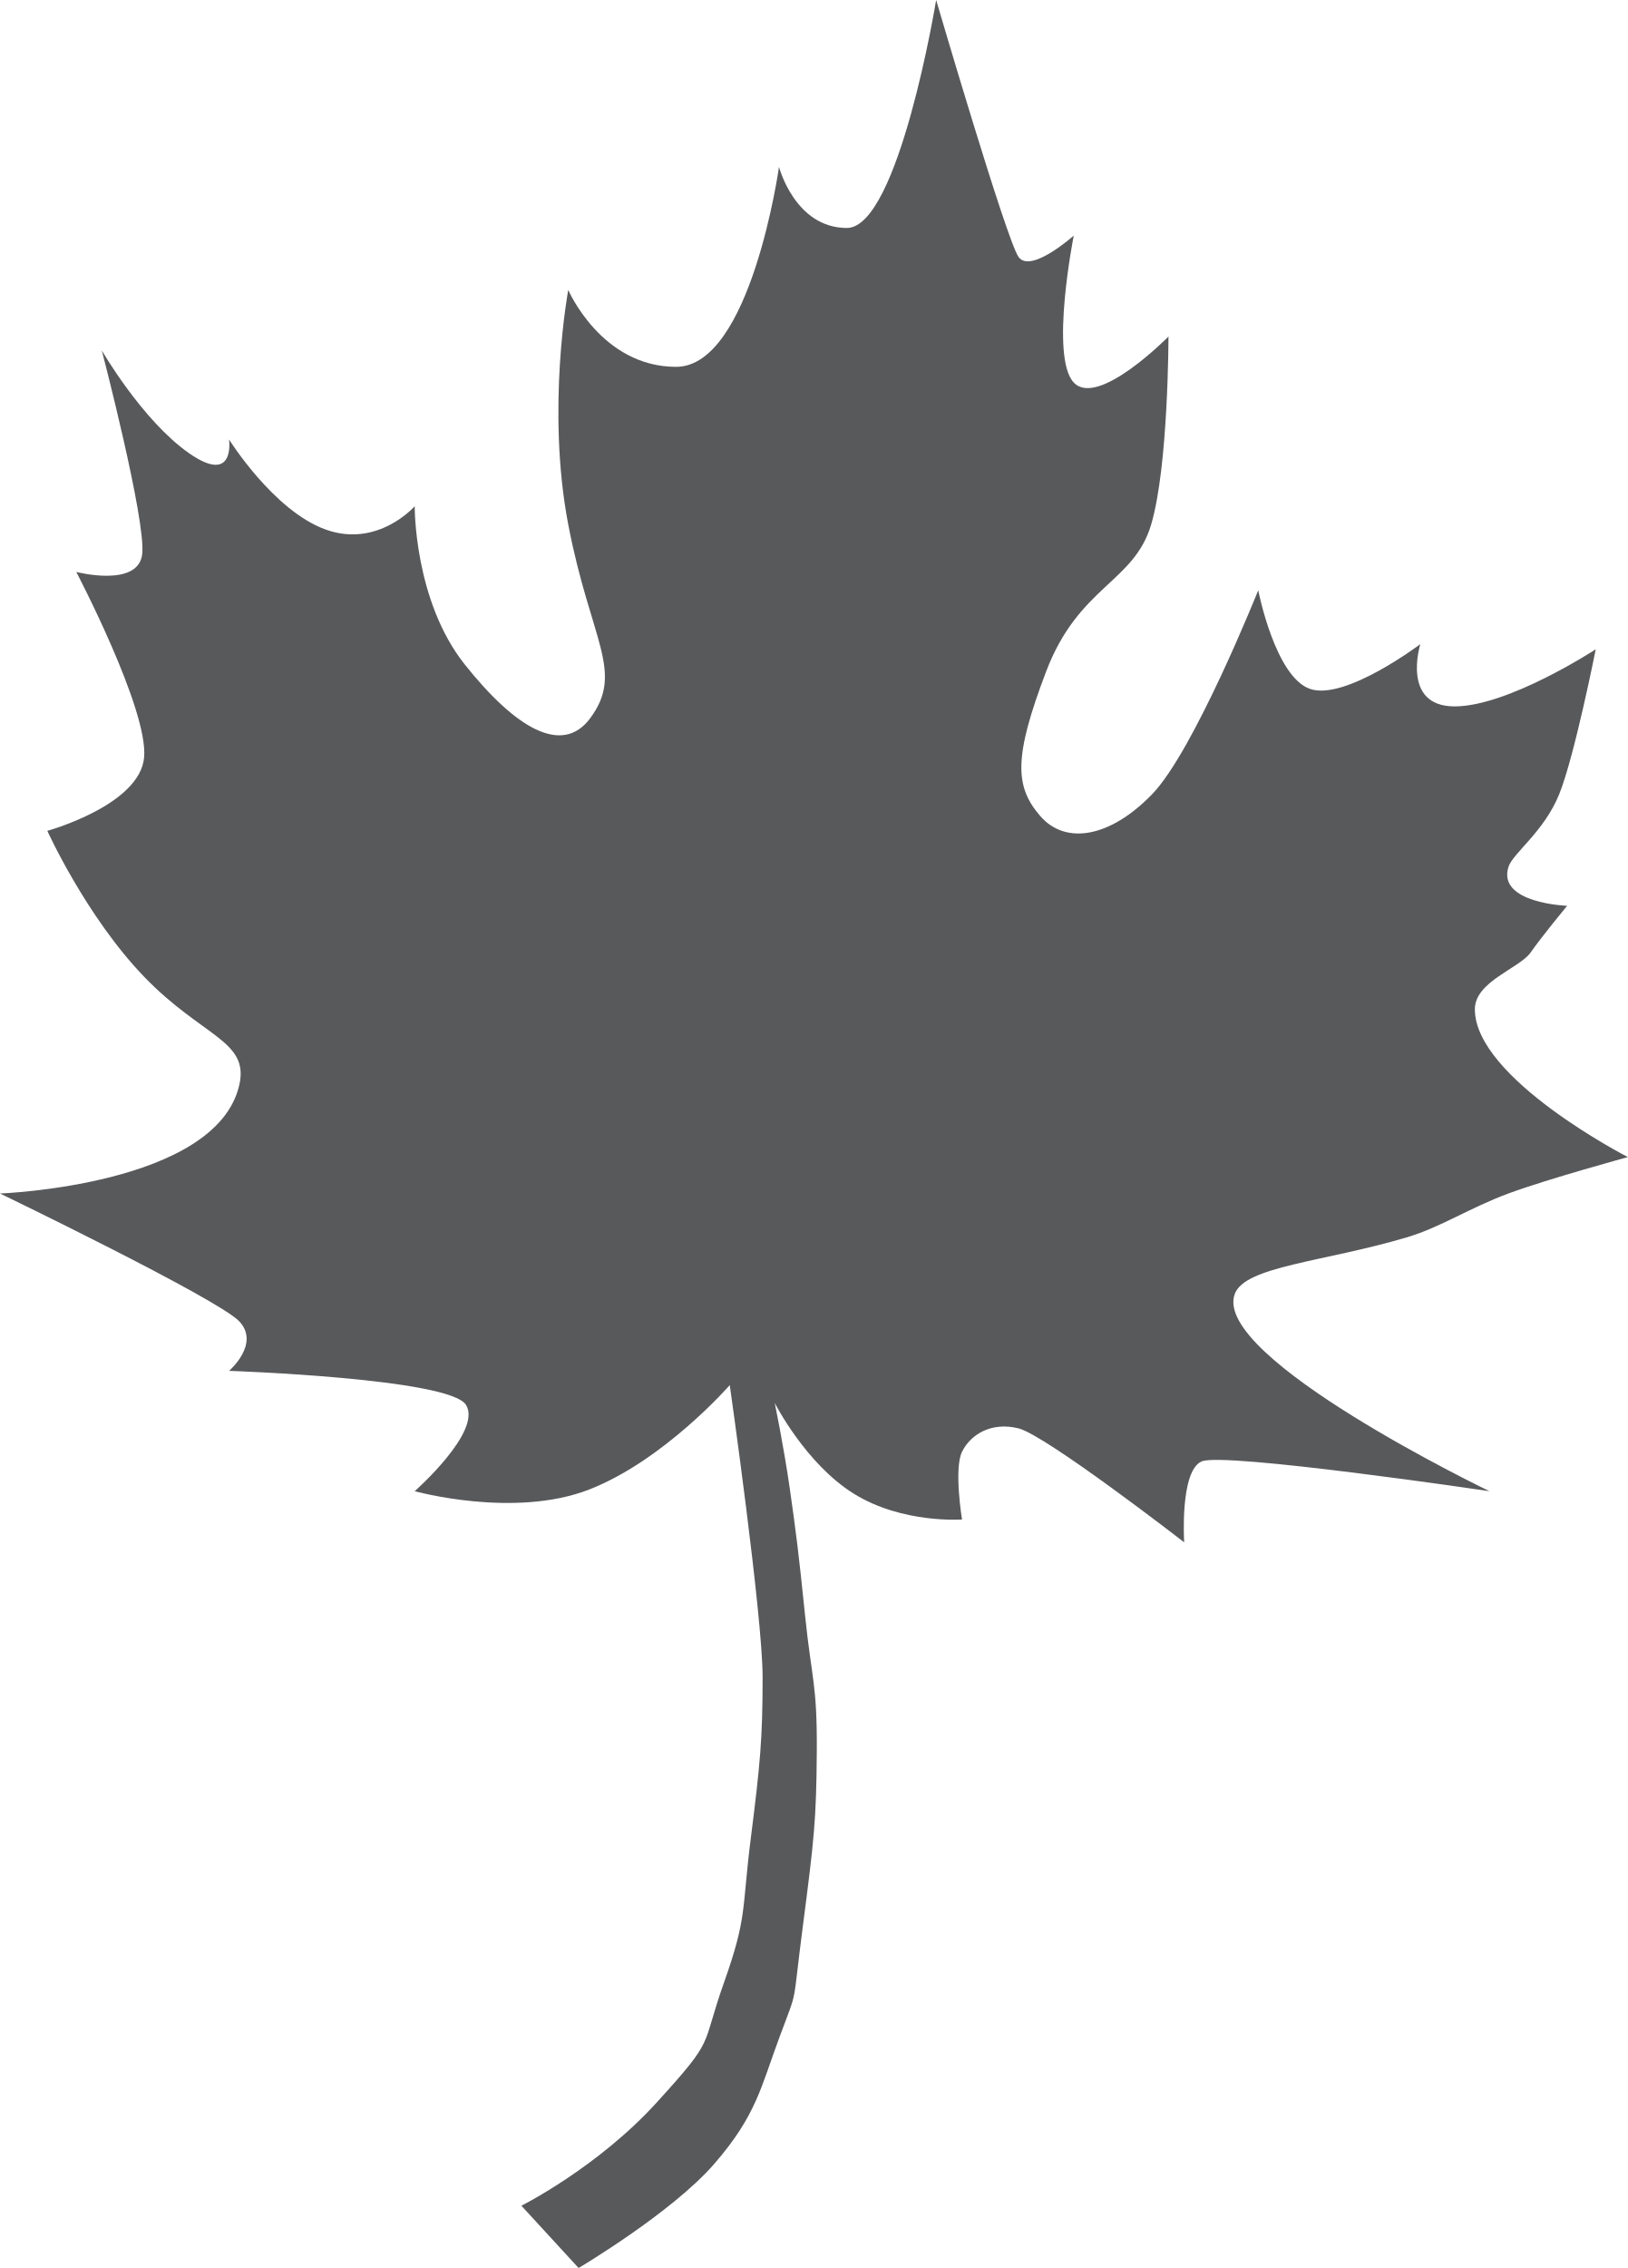
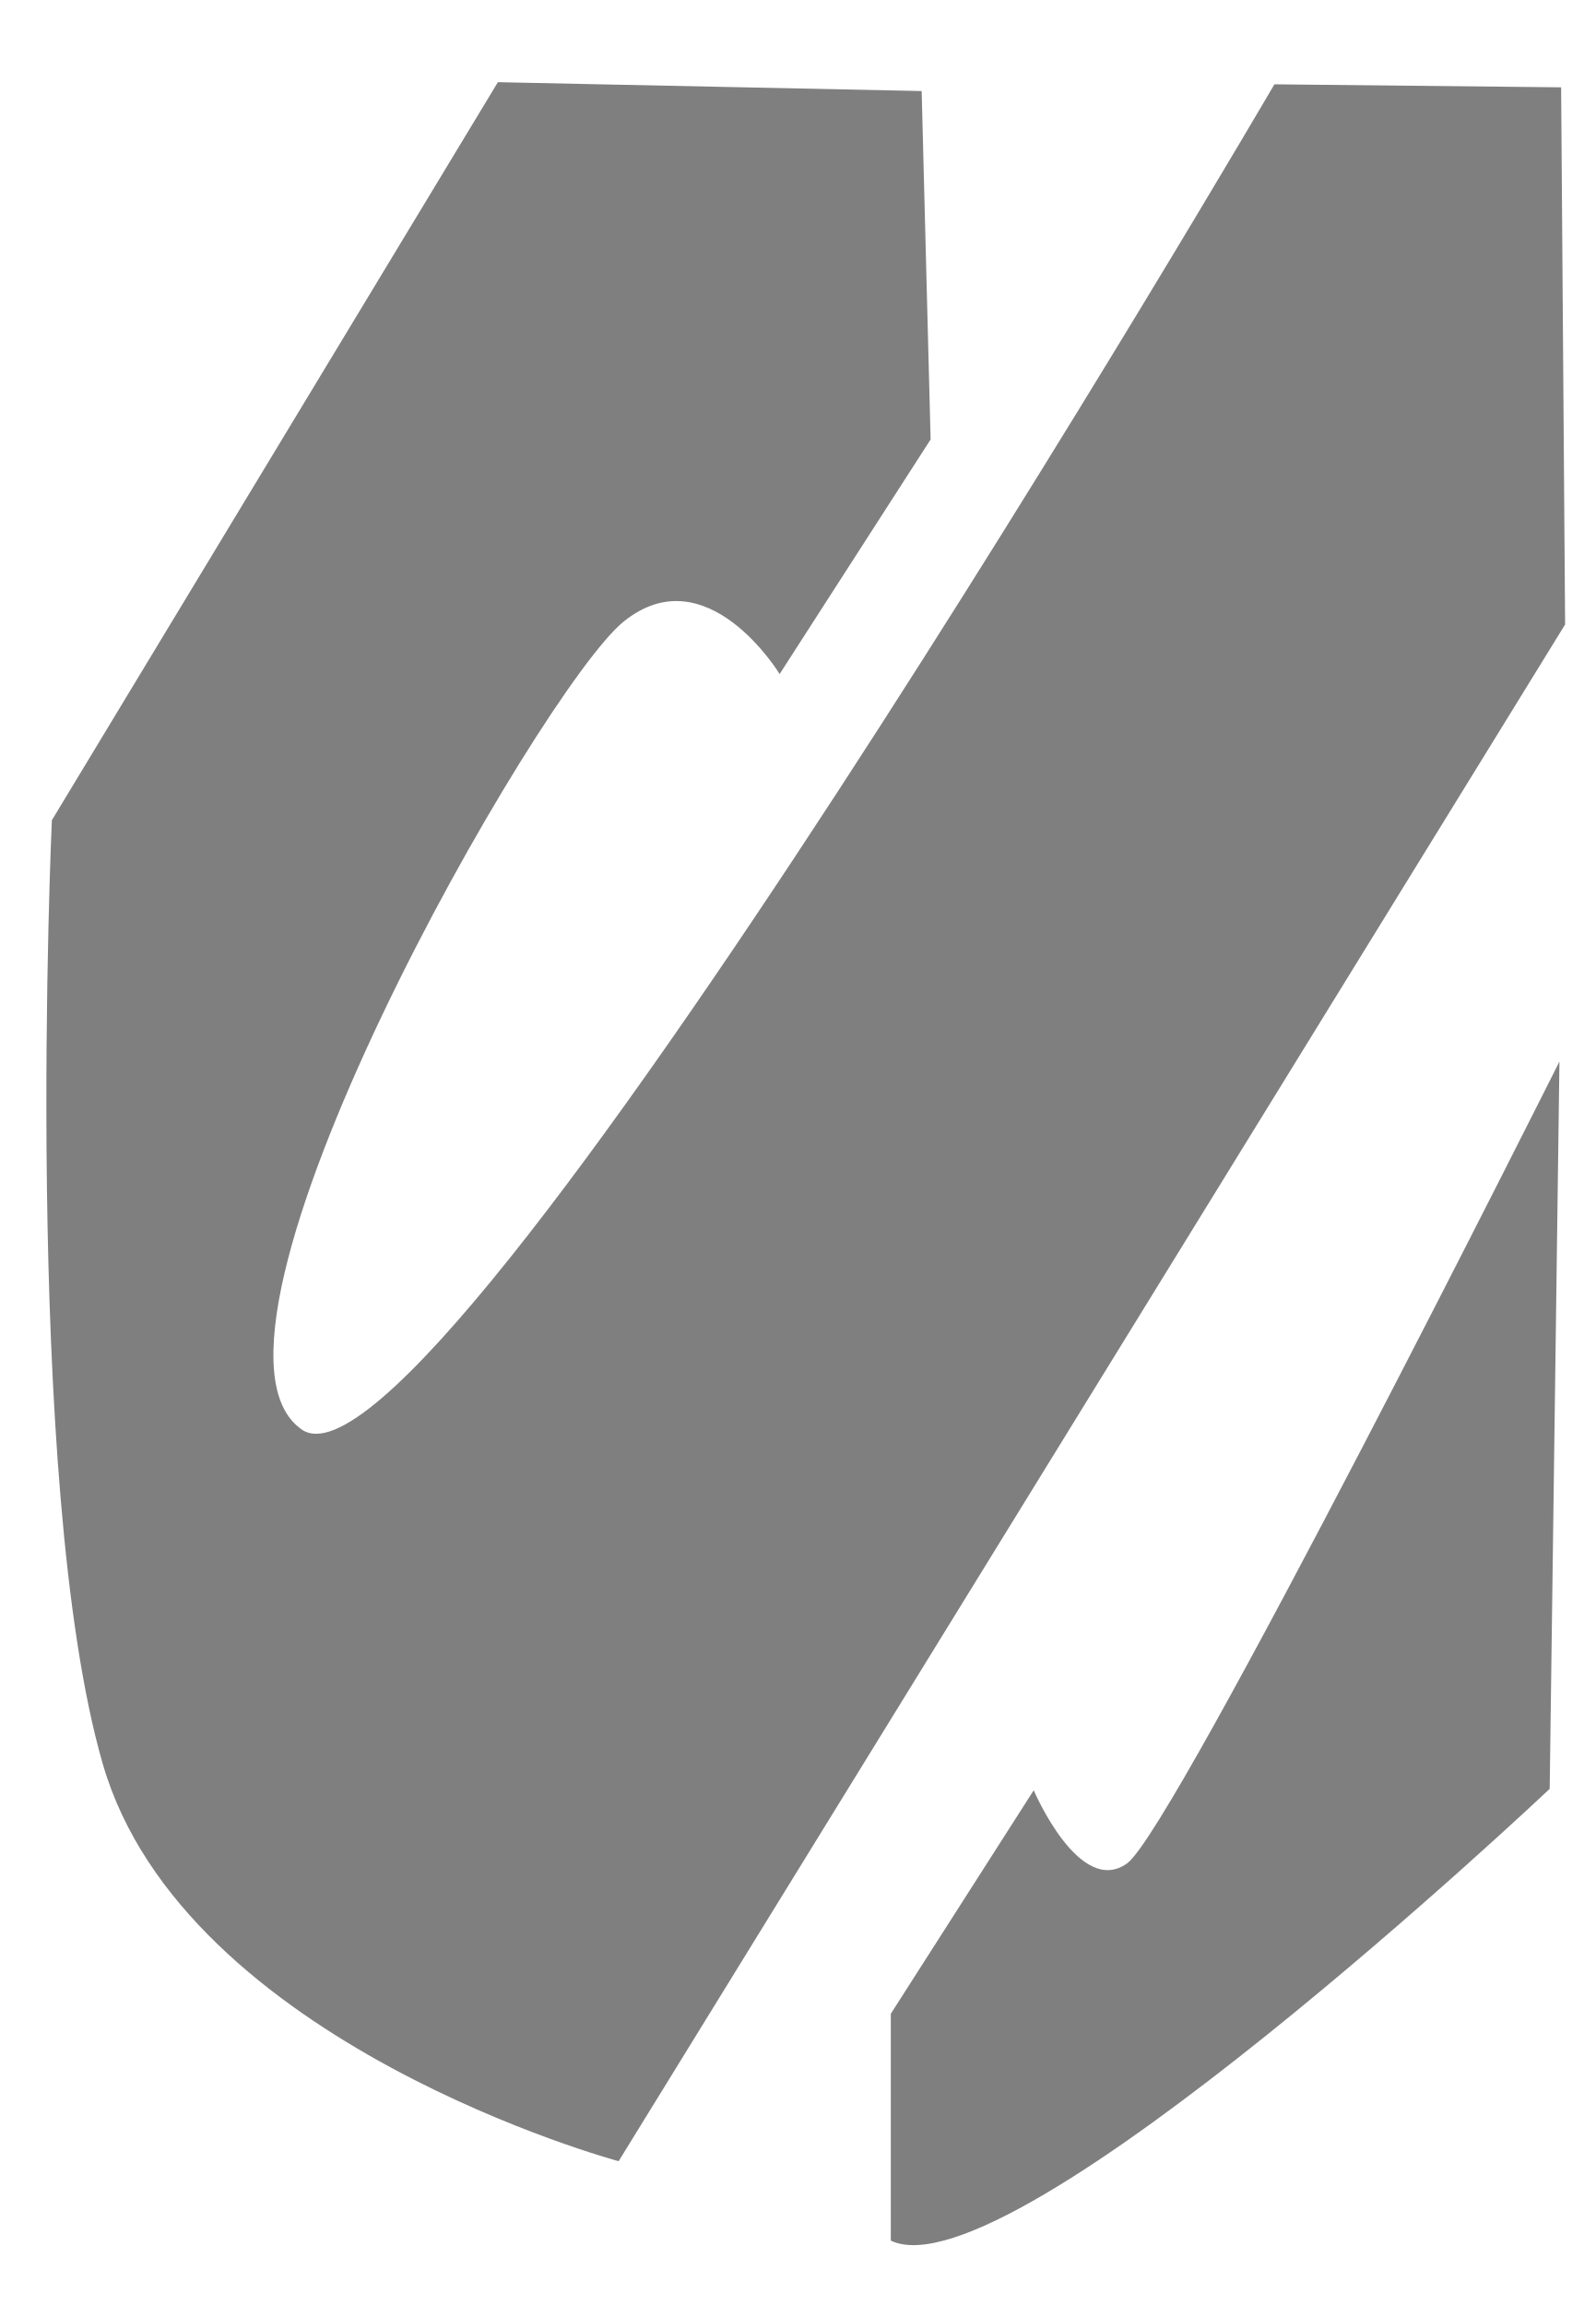
- <svg xmlns="http://www.w3.org/2000/svg" width="28px" height="39px" viewBox="0 0 28 39" version="1.1">
+ <svg xmlns="http://www.w3.org/2000/svg" width="18px" height="26px" viewBox="0 0 18 26" version="1.1">
  <defs />
-   <g id="2017-Olivia" stroke="none" stroke-width="1" fill="none" fill-rule="evenodd">
-     <g id="Landscape-iPhone" transform="translate(-209, -44)">
-       <rect id="Rectangle-2" x="199" y="39" width="48" height="48" />
-       <path d="M225.102,44 C225.102,44 224.459,47.92 223.566,47.92 C222.673,47.92 222.399,46.87 222.399,46.87 C222.399,46.87 221.916,50.308 220.629,50.308 C219.342,50.308 218.774,48.986 218.774,48.986 C218.774,48.986 218.392,51.026 218.774,53.02 C219.157,55.015 219.747,55.549 219.151,56.351 C218.668,57.001 217.863,56.519 216.991,55.422 C216.12,54.325 216.133,52.705 216.133,52.705 C216.133,52.705 215.499,53.429 214.602,53.106 C213.704,52.783 212.94,51.557 212.94,51.557 C212.94,51.557 213.053,52.354 212.25,51.792 C211.446,51.23 210.751,50.026 210.751,50.026 C210.751,50.026 211.513,52.944 211.446,53.528 C211.379,54.112 210.312,53.835 210.312,53.835 C210.312,53.835 211.551,56.196 211.479,57.022 C211.408,57.847 209.814,58.287 209.814,58.287 C209.814,58.287 210.479,59.757 211.479,60.796 C212.48,61.834 213.29,61.892 213.116,62.657 C212.722,64.387 209,64.523 209,64.523 C209,64.523 212.751,66.334 213.116,66.722 C213.48,67.11 212.94,67.573 212.94,67.573 C212.94,67.573 216.736,67.701 217.016,68.159 C217.296,68.617 216.133,69.642 216.133,69.642 C216.133,69.642 217.841,70.116 219.133,69.614 C220.425,69.111 221.552,67.818 221.552,67.818 C221.552,67.818 222.117,71.785 222.117,72.837 C222.117,73.89 222.077,74.323 221.916,75.593 C221.755,76.863 221.857,76.954 221.451,78.097 C221.046,79.24 221.323,79.024 220.3,80.149 C219.278,81.274 217.968,81.929 217.968,81.929 L218.952,83 C218.952,83 220.553,82.052 221.283,81.212 C222.013,80.372 222.089,79.884 222.413,79.015 C222.736,78.146 222.619,78.579 222.811,77.108 C223.002,75.638 223.041,75.298 223.049,74.127 C223.057,72.955 222.961,72.881 222.848,71.785 C222.736,70.689 222.691,70.345 222.585,69.6 C222.478,68.855 222.325,68.124 222.325,68.124 C222.325,68.124 222.852,69.166 223.685,69.685 C224.519,70.204 225.547,70.129 225.547,70.129 C225.547,70.129 225.404,69.257 225.547,68.965 C225.69,68.673 226.045,68.443 226.519,68.562 C226.993,68.681 229.368,70.521 229.368,70.521 C229.368,70.521 229.29,69.294 229.669,69.13 C230.048,68.965 234.619,69.642 234.619,69.642 C234.619,69.642 229.835,67.344 230.238,66.251 C230.416,65.772 231.765,65.702 233.194,65.278 C233.777,65.106 234.272,64.772 234.945,64.523 C235.618,64.274 237,63.897 237,63.897 C237,63.897 234.368,62.546 234.368,61.355 C234.368,60.876 235.138,60.651 235.327,60.379 C235.517,60.106 235.955,59.576 235.955,59.576 C235.955,59.576 234.752,59.534 234.945,58.91 C235.018,58.673 235.556,58.307 235.819,57.656 C236.082,57.005 236.447,55.165 236.447,55.165 C236.447,55.165 234.945,56.147 234.02,56.147 C233.095,56.147 233.43,55.076 233.43,55.076 C233.43,55.076 232.143,56.049 231.538,55.848 C230.933,55.647 230.642,54.15 230.642,54.15 C230.642,54.15 229.539,56.91 228.818,57.656 C228.096,58.403 227.329,58.536 226.892,58.032 C226.456,57.527 226.431,57.026 226.993,55.549 C227.555,54.072 228.503,54.024 228.8,53.02 C229.098,52.016 229.098,49.787 229.098,49.787 C229.098,49.787 227.884,51.021 227.469,50.578 C227.054,50.136 227.469,48.051 227.469,48.051 C227.469,48.051 226.728,48.713 226.519,48.418 C226.31,48.123 225.102,44 225.102,44 Z" id="Path-2-Copy" fill="#58595B" />
+   <g id="2018-Color" stroke="none" stroke-width="1" fill="none" fill-rule="evenodd">
+     <g id="iPhone-7-Plus-Copy-2" transform="translate(-631, -15)">
+       <g id="Group">
+         <g id="Alpha-Logo" transform="translate(622, 10)">
+           <g>
+             <rect id="Rectangle-53" x="0" y="0" width="36" height="36" />
+             <path d="M26.59,16.974 L26.48,25.178 C26.48,25.178 20.402,30.921 19.048,30.274 C19.048,30.274 19.048,27.715 19.048,27.715 L20.66,25.194 C20.66,25.194 21.176,26.406 21.714,26.018 C22.252,25.631 26.59,16.974 26.59,16.974 Z" id="Path-27" fill-opacity="0.5" fill="#000000" />
+             <path d="M19.396,6.027 L14.616,5.927 L9.585,14.252 C9.585,14.252 9.245,21.734 10.159,24.896 C11.073,28.058 15.978,29.378 15.978,29.378 L26.654,12.044 L26.609,5.985 L23.375,5.951 C23.375,5.951 13.9,22.164 12.404,21.125 C10.907,20.085 15.094,12.769 16.035,12.011 C16.975,11.253 17.794,12.603 17.794,12.603 L19.497,9.957 L19.396,6.027 Z" id="Path-28" fill-opacity="0.5" fill="#000000" />
+           </g>
+         </g>
+       </g>
    </g>
  </g>
</svg>
